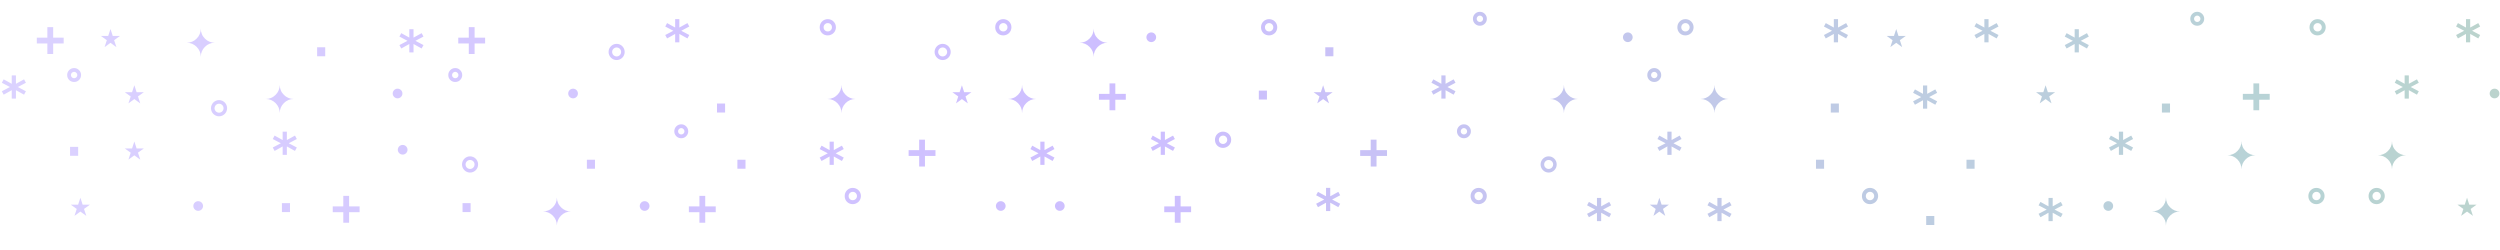
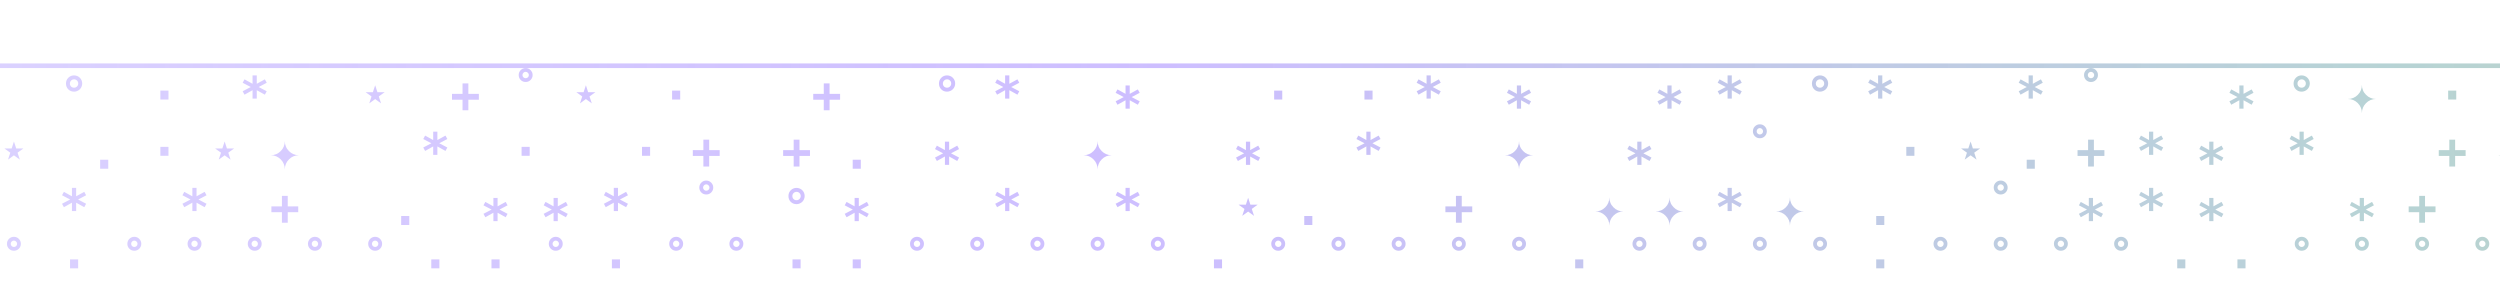
- <svg xmlns="http://www.w3.org/2000/svg" width="100%" height="80" viewBox="0 0 800 80">
+ <svg xmlns="http://www.w3.org/2000/svg" width="100%" height="96" viewBox="0 0 800 96">
  <defs>
    <linearGradient id="g" x1="0%" y1="0%" x2="100%" y2="0%">
      <stop offset="0%" style="stop-color:#c4b5ff;stop-opacity:0.6" />
      <stop offset="30%" style="stop-color:#9b7dff;stop-opacity:0.5" />
      <stop offset="60%" style="stop-color:#5F9EA0;stop-opacity:0.45" />
      <stop offset="100%" style="stop-color:#D4AF37;stop-opacity:0.55" />
    </linearGradient>
  </defs>
  <text fill="url(#g)" font-family="monospace" font-size="16" font-weight="bold" xml:space="preserve">
-     <tspan x="-10" y="18"> ･ + ⋆  ✦   .  ∗ +    ｡ *    °   ｡ °  ✦ ･   ° .    ˚    ･ °    * ⋆  *  ∗   ˚   °    * ･  ˚    ·    ⋆    ˚    *   ˚   ･   ⋆  ･    *</tspan>
-     <tspan x="-10" y="36"> * ˚ ⋆  ｡ ✦   ･ ˚   ･    .   ✦   ⋆ ✦  +    · ⋆   *   ✦  ˚ ✦   .  ∗   ⋆   .  +    *  ･ *  ˚    °   +   ∗   ✦ .  + ･ ∗    ･    °    ˚</tspan>
-     <tspan x="-10" y="54">   · ⋆    *   ･    ｡   .  ˚ .  ∗  +   ∗   * °    +  ˚  ｡   *    .    .    *   ✦    ✦    ･    ∗ ˚ ⋆  ✦    ⋆ ˚ ·    ✦    ｡ ˚   ⋆  ⋆  *</tspan>
-     <tspan x="-10" y="72"> ｡  ⋆   ･  · +   ·  ✦  ･ +    °    ･   ･   +    *    °   ∗ ⋆ ∗    ° .   ∗ ･ ✦    ° °  ⋆    ｡  .    *   *  .  °    ｡  ⋆   ∗    ˚   ･</tspan>
+     <tspan x="-10" y="18">__________________________________________________________________________________________________________________________________</tspan>
+     <tspan x="-10" y="36">   °  ·  *   ⋆  + ˚ ⋆  ·    +   ° *   ∗    ·  · *  ∗    ∗ *  ° *    * ˚    ∗ ° ✦  ·    ✦  ✦ . ⋆ °    *   ∗    .    *  ˚ .    °    .</tspan>
+     <tspan x="-10" y="54"> ⋆  . · ⋆ ✦    *  ·   · +  + .  ∗    ✦    ∗   *    ✦   ∗   ˚    · ⋆ . + * ∗  *    + ✦   ⋆    ∗    ·    ˚   *   °  ˚   ⋆    ∗    ˚    ∗</tspan>
+     <tspan x="-10" y="72">   *   *  +   .  ∗ ∗ *  ˚  ° ∗    *   *   ⋆ .    +    ✦ ✦ * ✦  .   ˚  ∗ * ∗    ∗ +    ·   °    ·  ⋆    ✦  ✦ ·   °   ✦  ∗   ·   °  +</tspan>
+     <tspan x="-10" y="90"> ˚ · ˚ ˚ ˚ ˚ ˚ · · ˚ · ˚ ˚ · · ˚ ˚ ˚ ˚ ˚ · ˚ ˚ ˚ ˚ ˚ · ˚ ˚ ˚ ˚ · ˚ ˚ ˚ ˚ · · ˚ ˚ ˚ ˚ · ˚ ˚ · · ˚ · · · ˚ ˚ ˚ ˚ · ˚ · · ˚ ˚ · ˚ · ˚</tspan>
  </text>
</svg>
